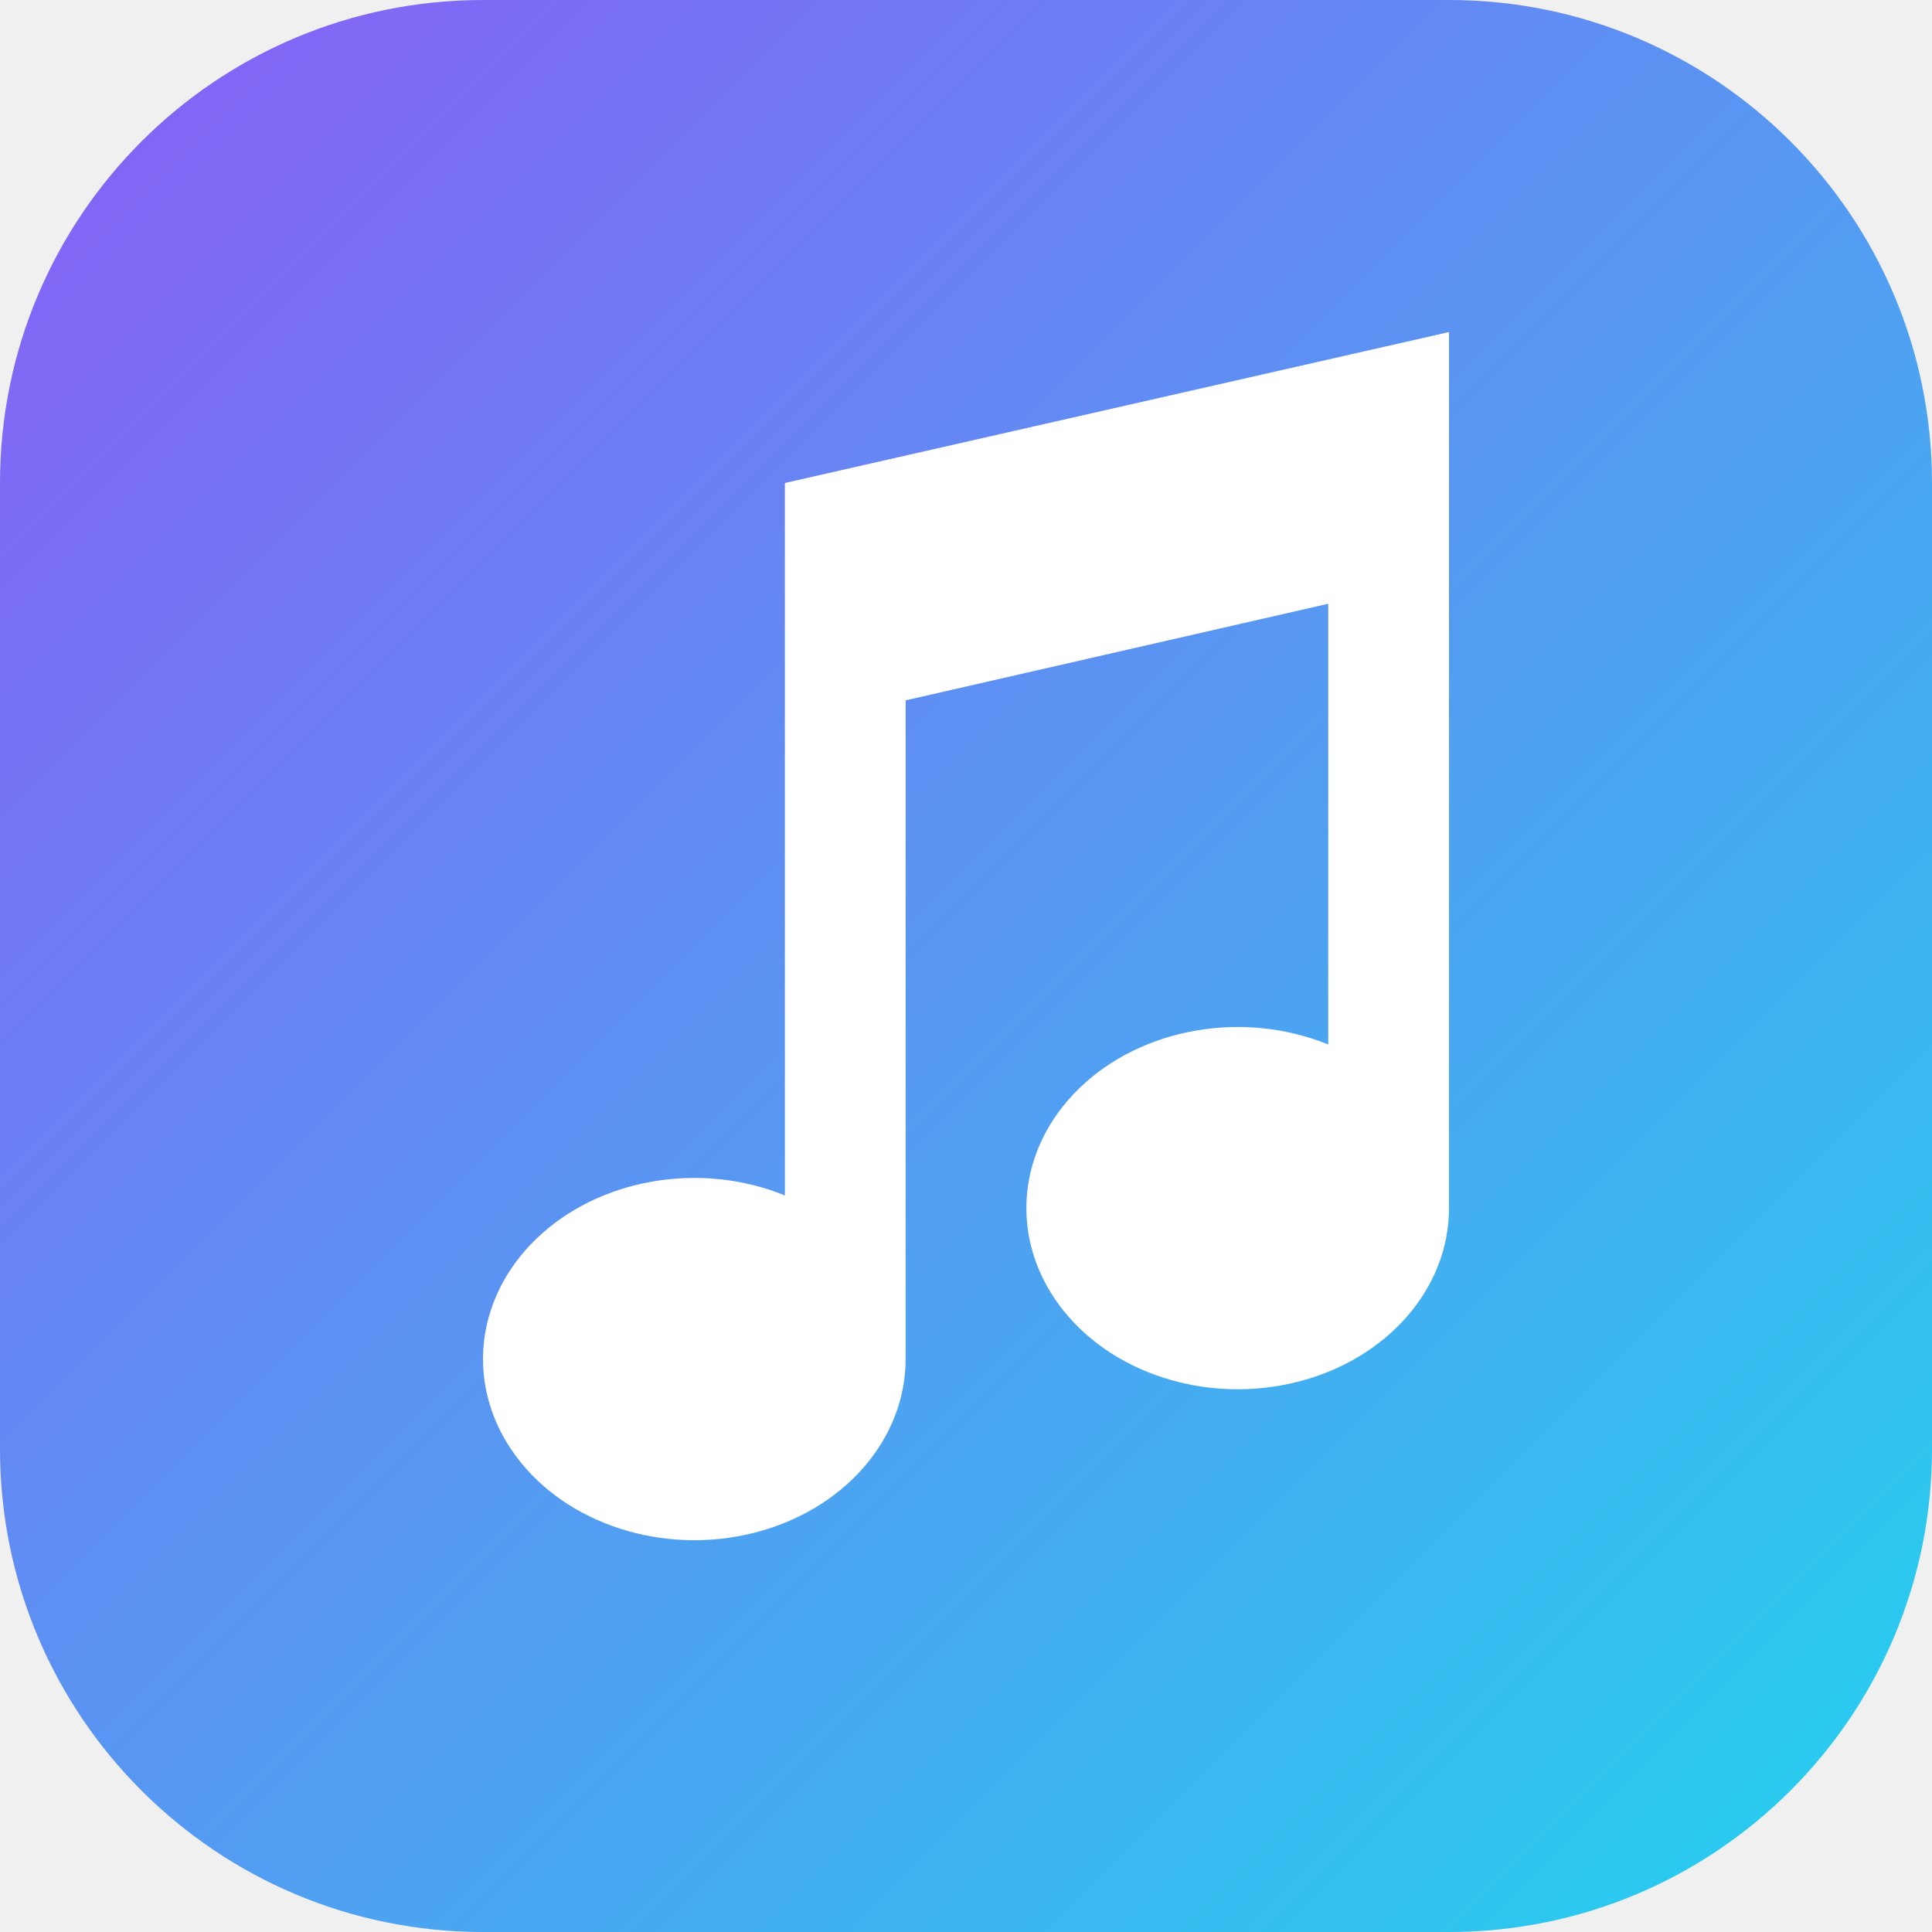
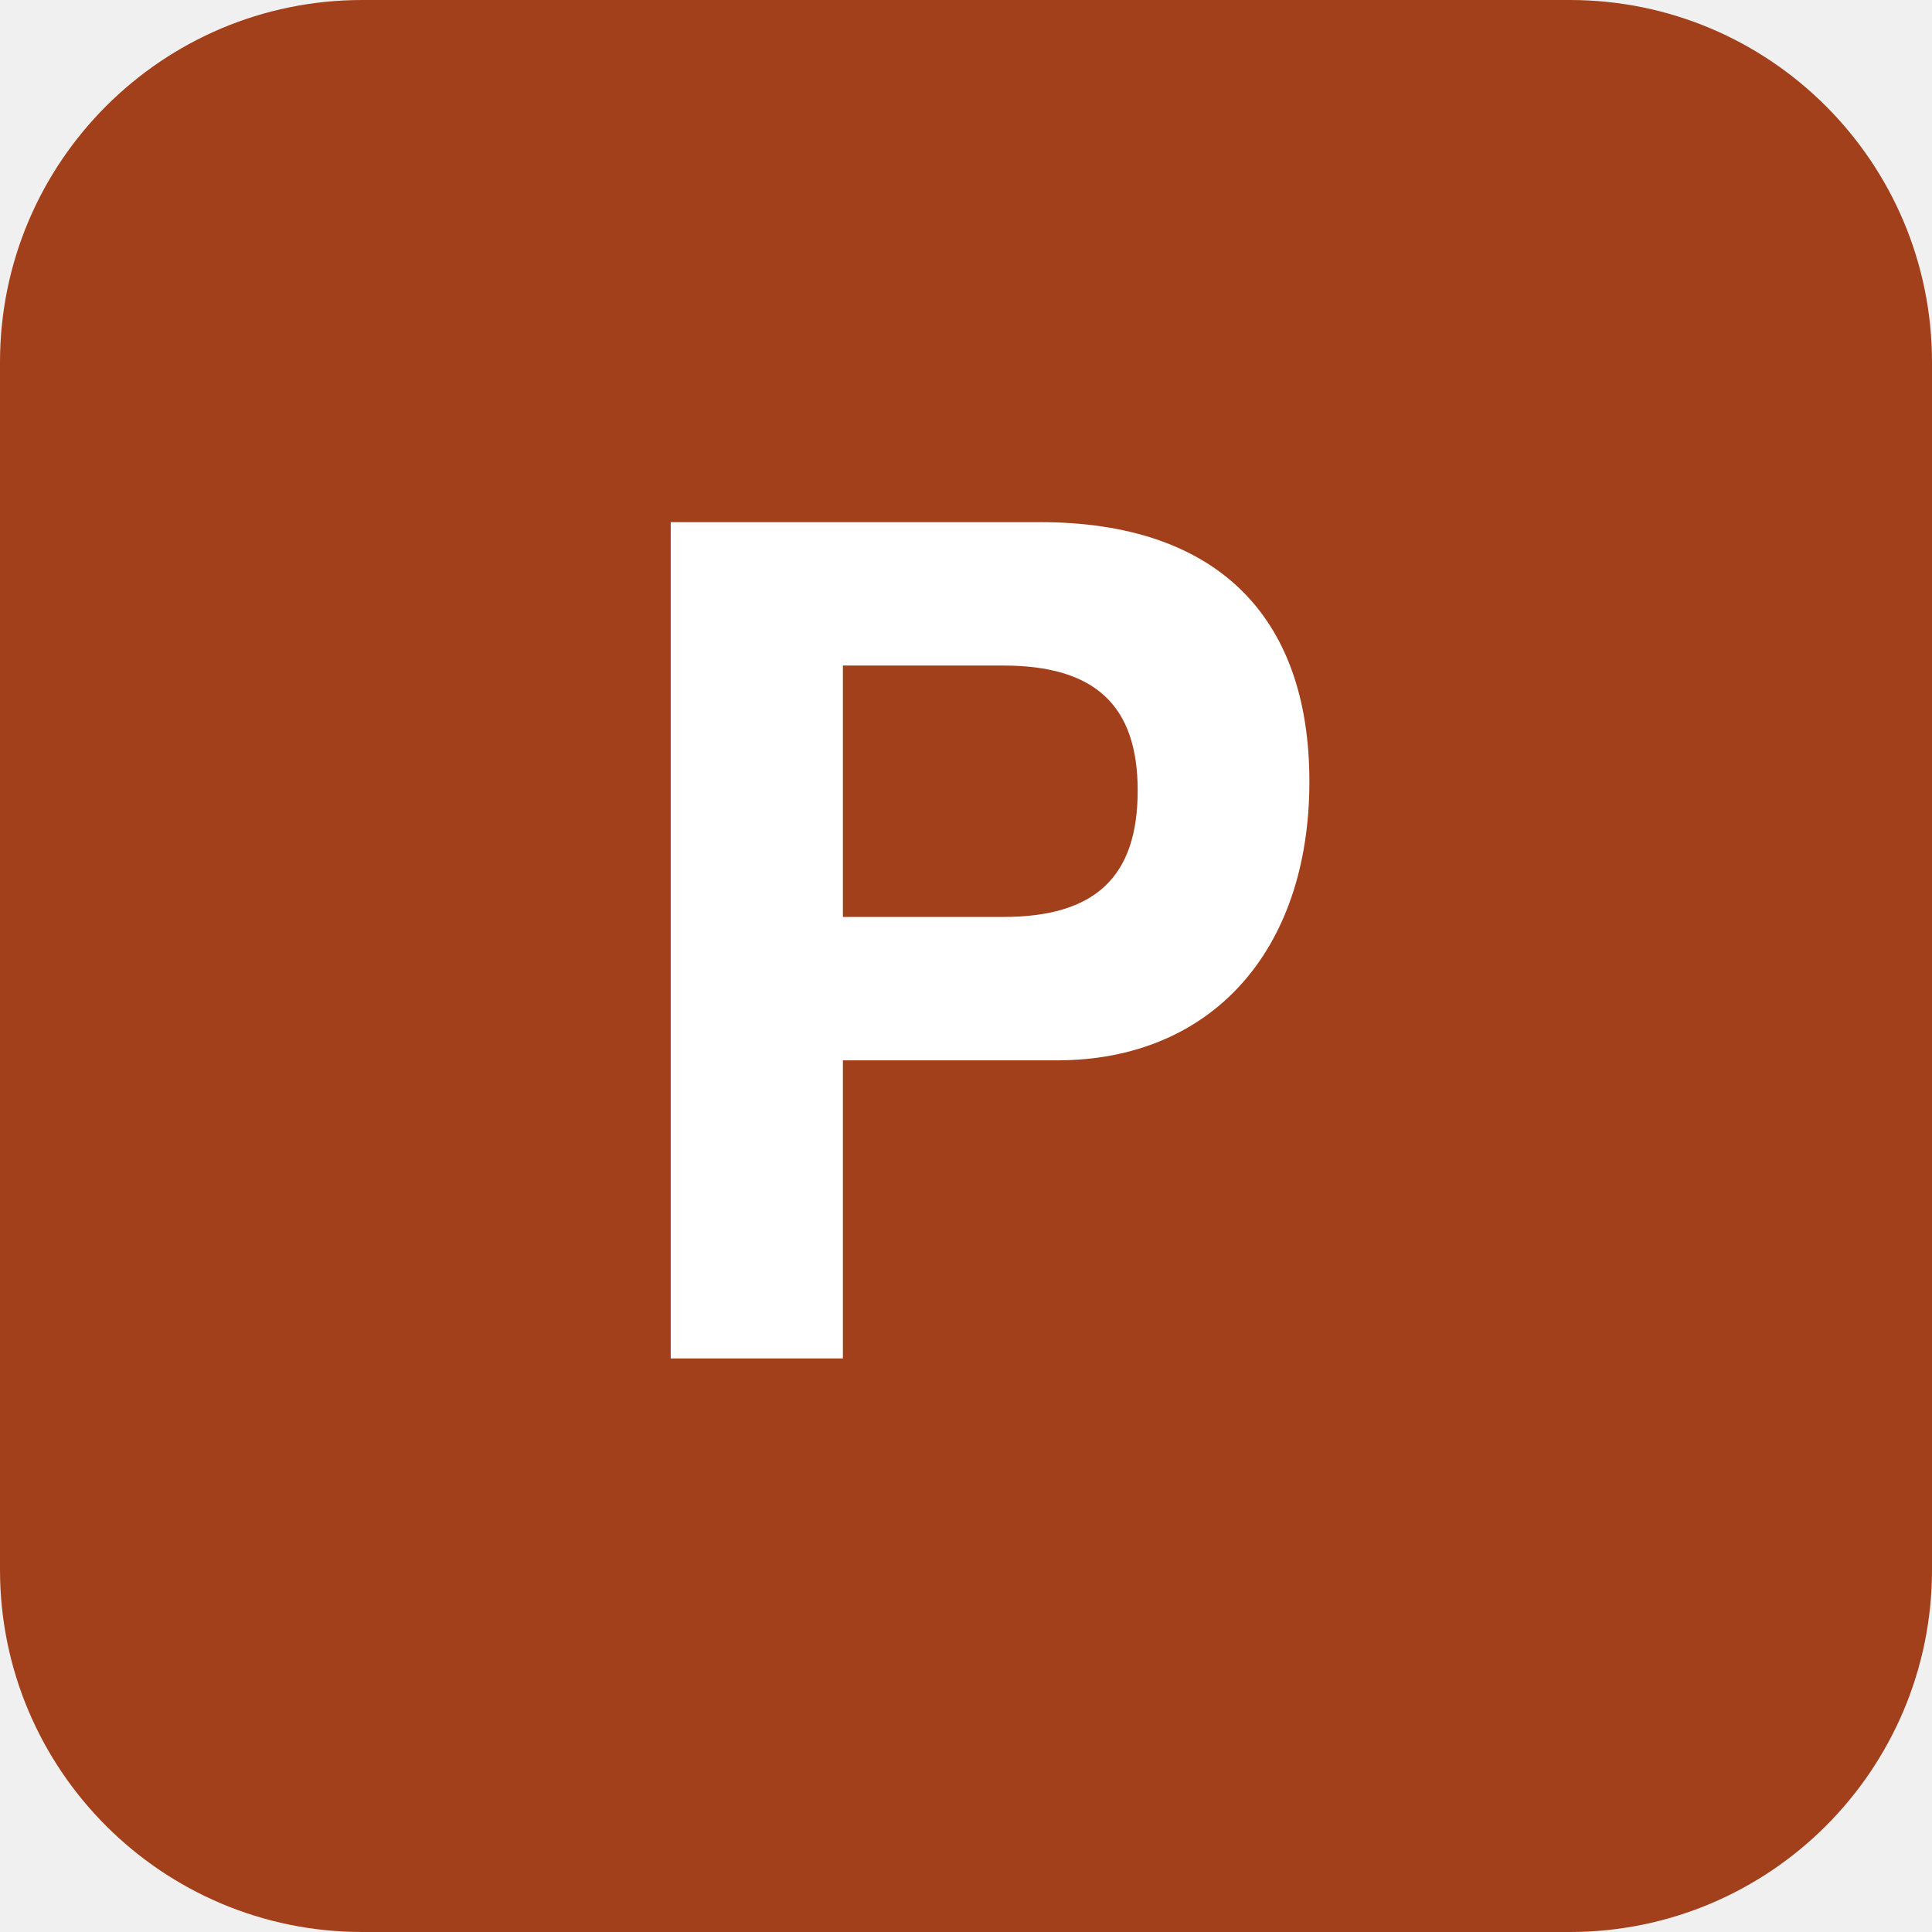
<svg xmlns="http://www.w3.org/2000/svg" viewBox="0 0 64 64">
-   <defs>
-     <linearGradient id="g" x1="0" y1="0" x2="1" y2="1">
-       <stop offset="0" stop-color="#8b5cf6" />
-       <stop offset="1" stop-color="#22d3ee" />
-     </linearGradient>
-   </defs>
-   <rect width="64" height="64" rx="16" fill="url(#g)" />
-   <path d="M26 16 L48 11 V40 A7 6 0 1 1 44 34.6 V20 L30 23.2 V45 A7 6 0 1 1 26 39.6 Z" fill="#fff" />
+   <rect width="64" height="64" rx="12" fill="#a3401c" />
+   <text x="32" y="45" text-anchor="middle" font-family="Helvetica, Arial, sans-serif" font-size="38" font-weight="700" fill="#fff">P</text>
</svg>
